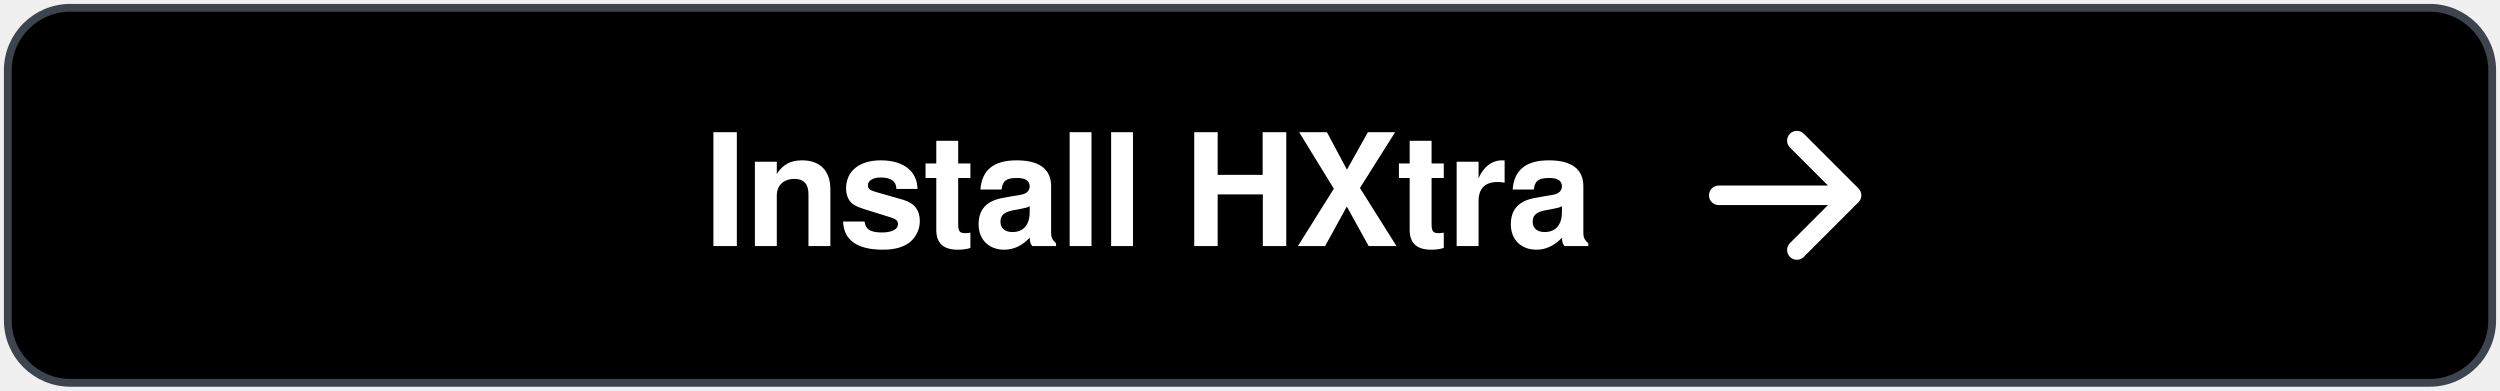
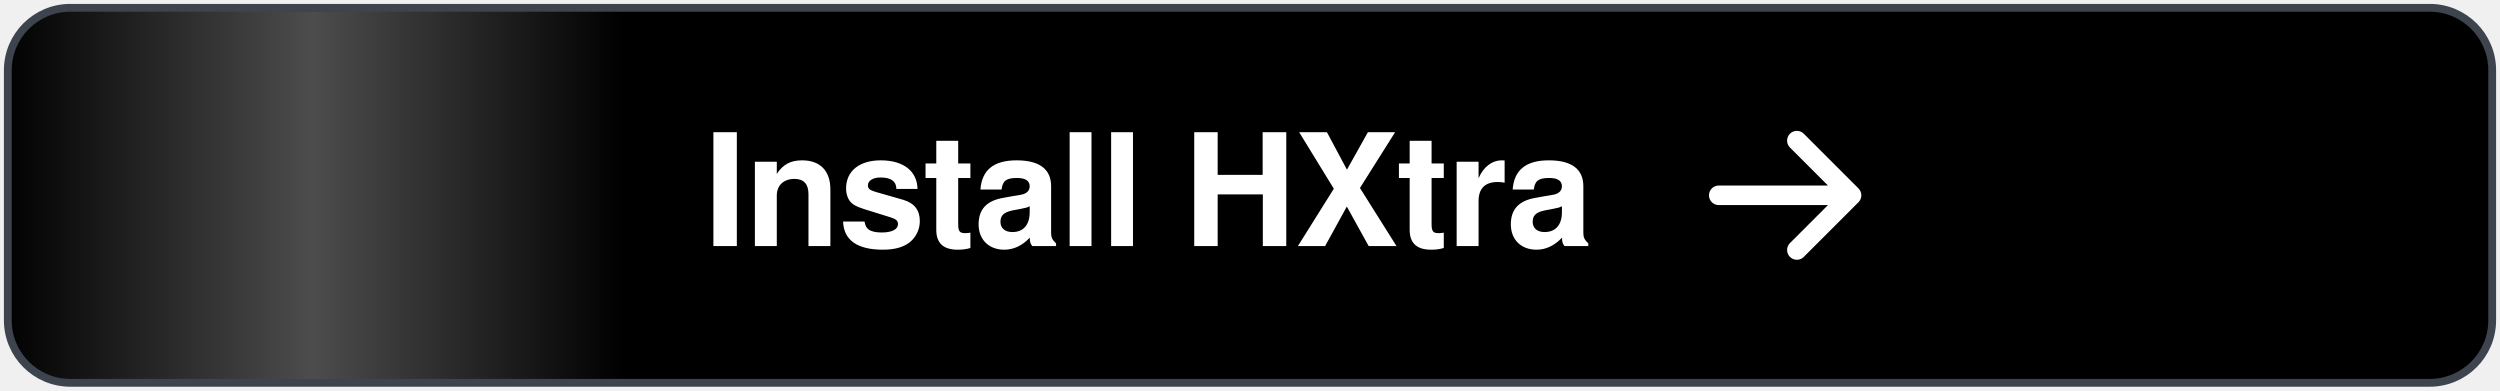
<svg xmlns="http://www.w3.org/2000/svg" width="640" height="100" viewBox="0 0 640 100" role="img" aria-label="Install HXtra">
-   <rect x="2" y="2" width="636" height="96" rx="16" fill="#000" stroke="#3d444d" stroke-width="2" />
+   <style>
+     .sheen{animation:sheen 4s ease-in-out infinite}
+     .arrow{animation:nudge 2s ease-in-out infinite}
+     @keyframes sheen{0%{transform:translateX(-260px)}45%,100%{transform:translateX(760px)}}
+     @keyframes nudge{0%,50%,100%{transform:translateX(0)}25%{transform:translateX(9px)}}
+     @media (prefers-reduced-motion:reduce){.sheen,.arrow{animation:none}.sheen{display:none}}
+   </style>
+   <defs>
+     <clipPath id="btn">
+       <rect x="2" y="2" width="636" height="96" rx="16" />
+     </clipPath>
+     <linearGradient id="shine" x1="0" x2="1">
+       <stop offset="0" stop-color="#fff" stop-opacity="0" />
+       <stop offset=".5" stop-color="#fff" stop-opacity=".3" />
+       <stop offset="1" stop-color="#fff" stop-opacity="0" />
+     </linearGradient>
+   </defs>
+   <rect x="2" y="2" width="636" height="96" rx="16" fill="#000" />
+   <g clip-path="url(#btn)">
+     <rect class="sheen" x="0" y="-20" width="160" height="140" fill="url(#shine)" />
+   </g>
+   <rect x="2" y="2" width="636" height="96" rx="16" fill="none" stroke="#3d444d" stroke-width="2" />
  <text x="294" y="63" text-anchor="middle" font-family="'Helvetica Neue', Helvetica, Arial, sans-serif" font-size="40" font-weight="800" fill="#fff" letter-spacing="-.5">Install HXtra</text>
-   <path d="M440 50h34M460 36l14 14-14 14" fill="none" stroke="#fff" stroke-width="5" stroke-linecap="round" stroke-linejoin="round" />
+   <path class="arrow" d="M440 50h34M460 36l14 14-14 14" fill="none" stroke="#fff" stroke-width="5" stroke-linecap="round" stroke-linejoin="round" />
</svg>
